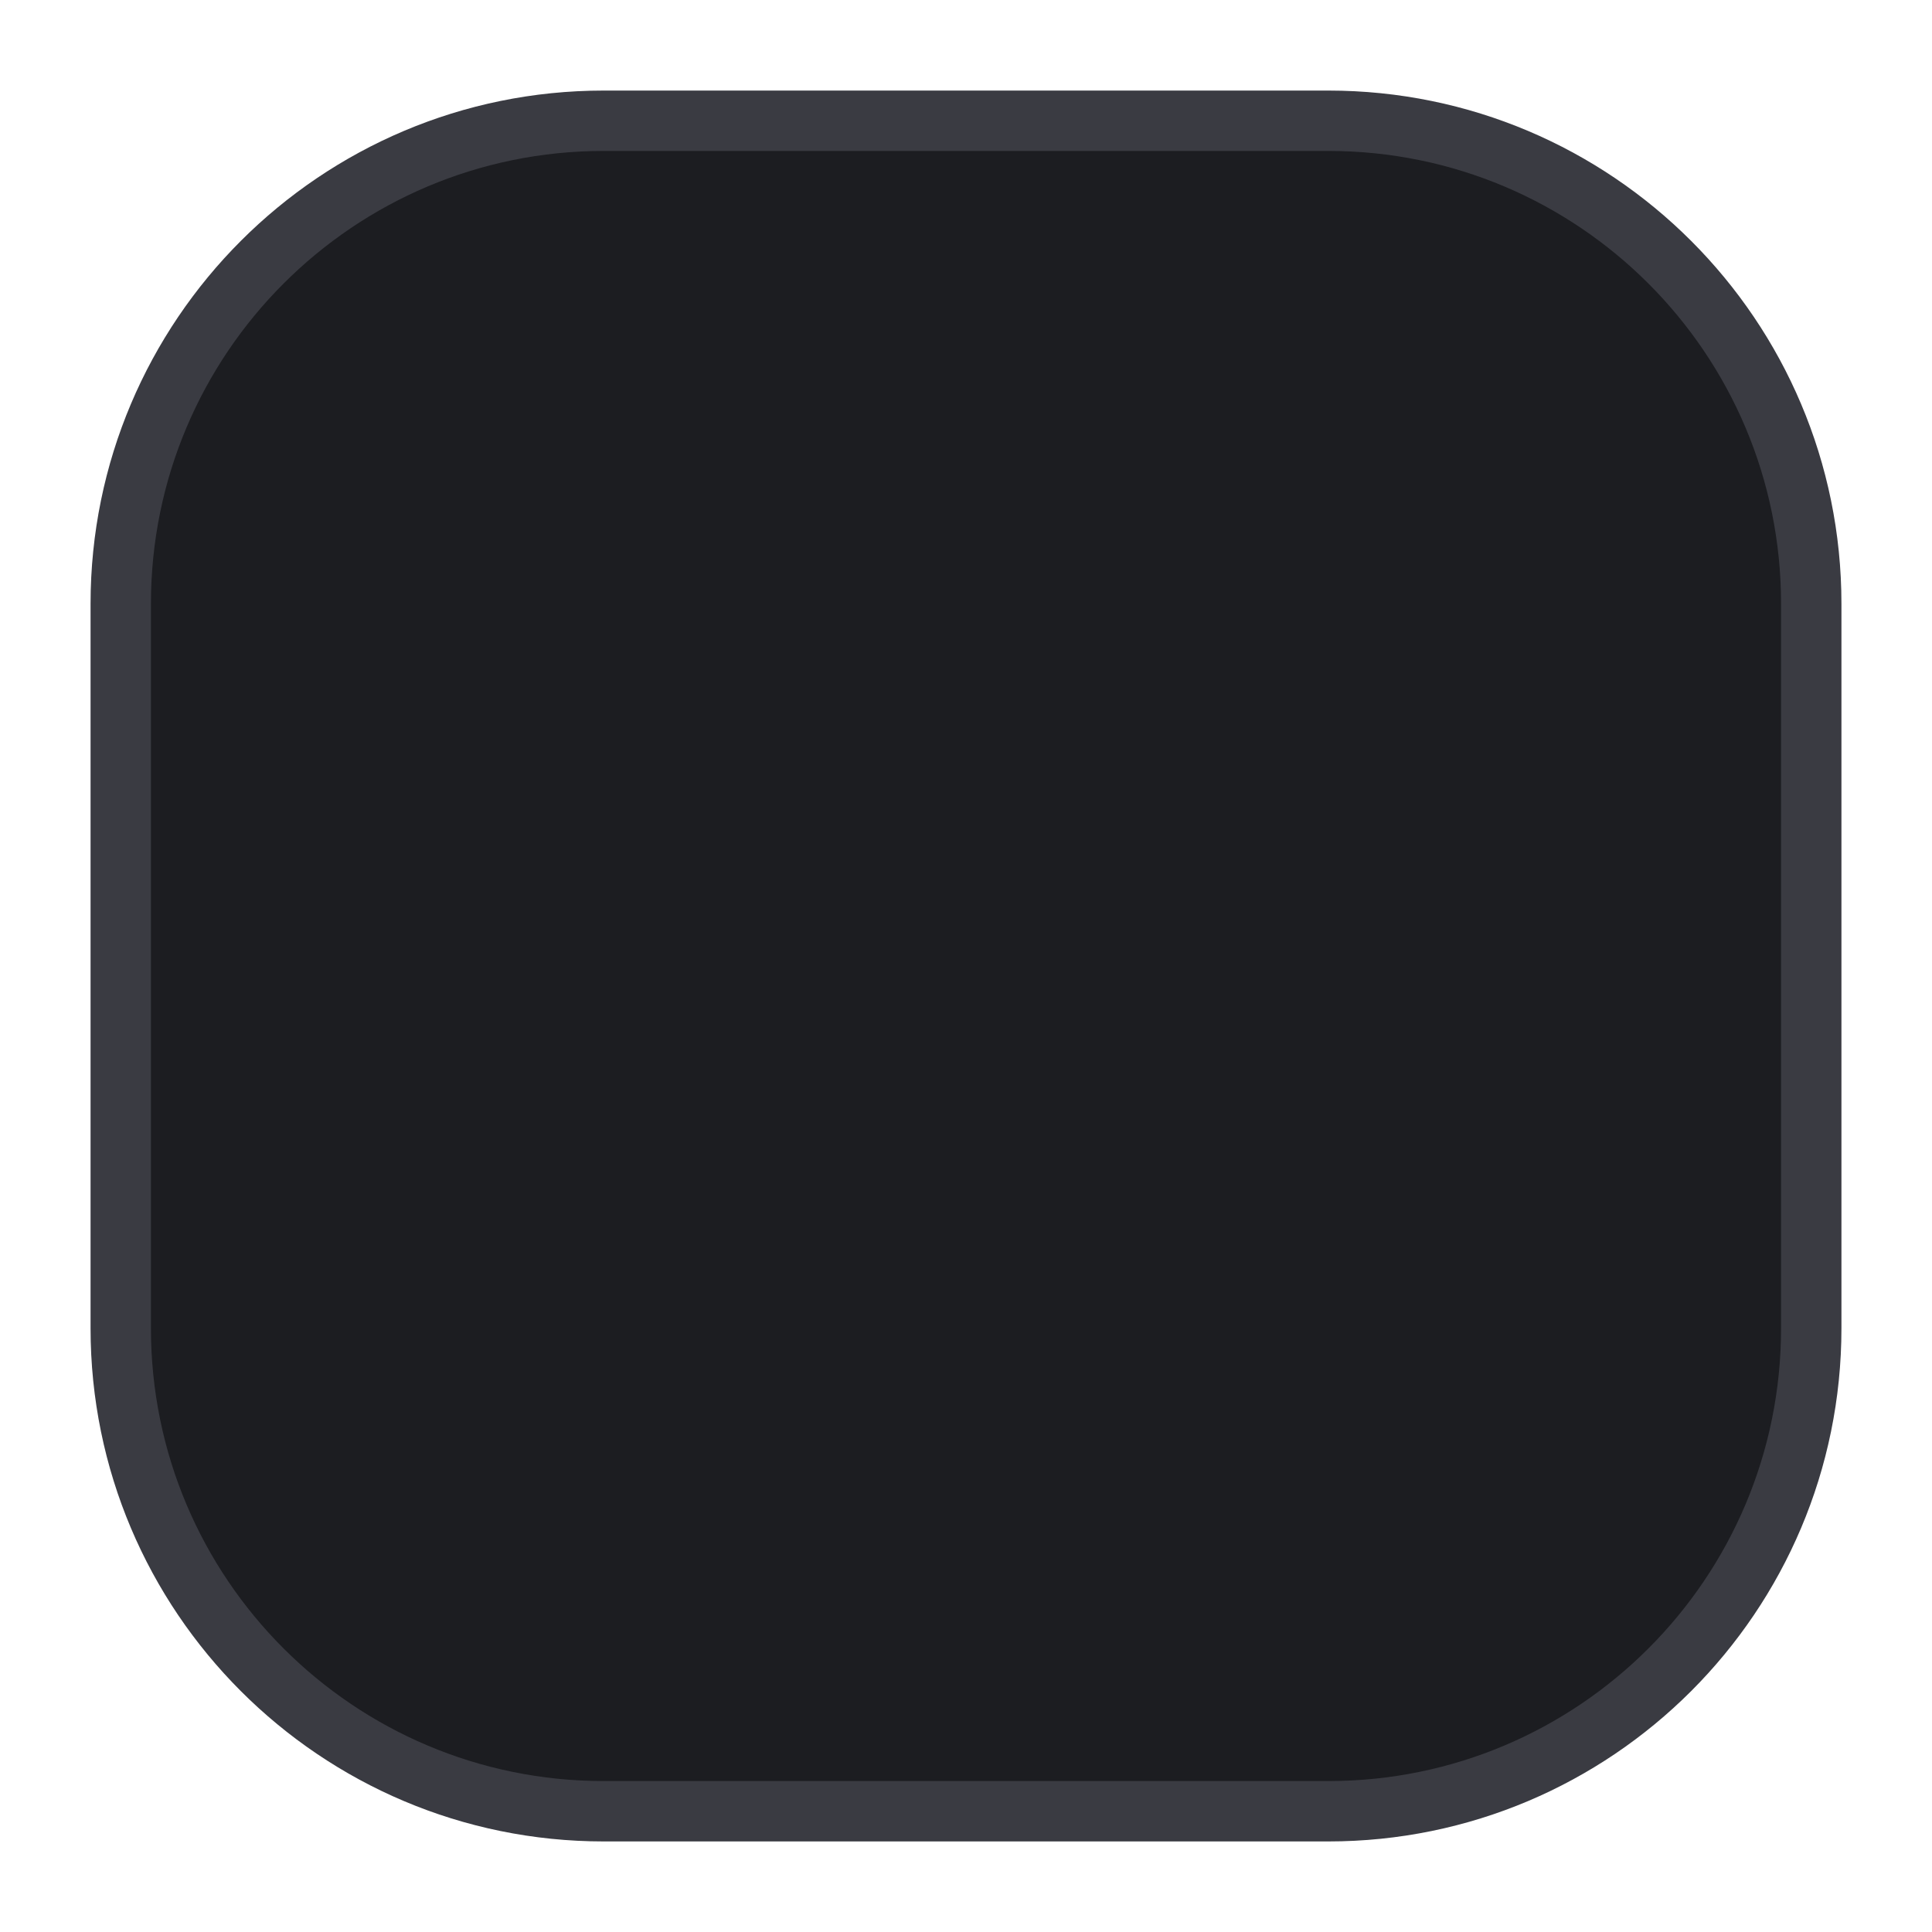
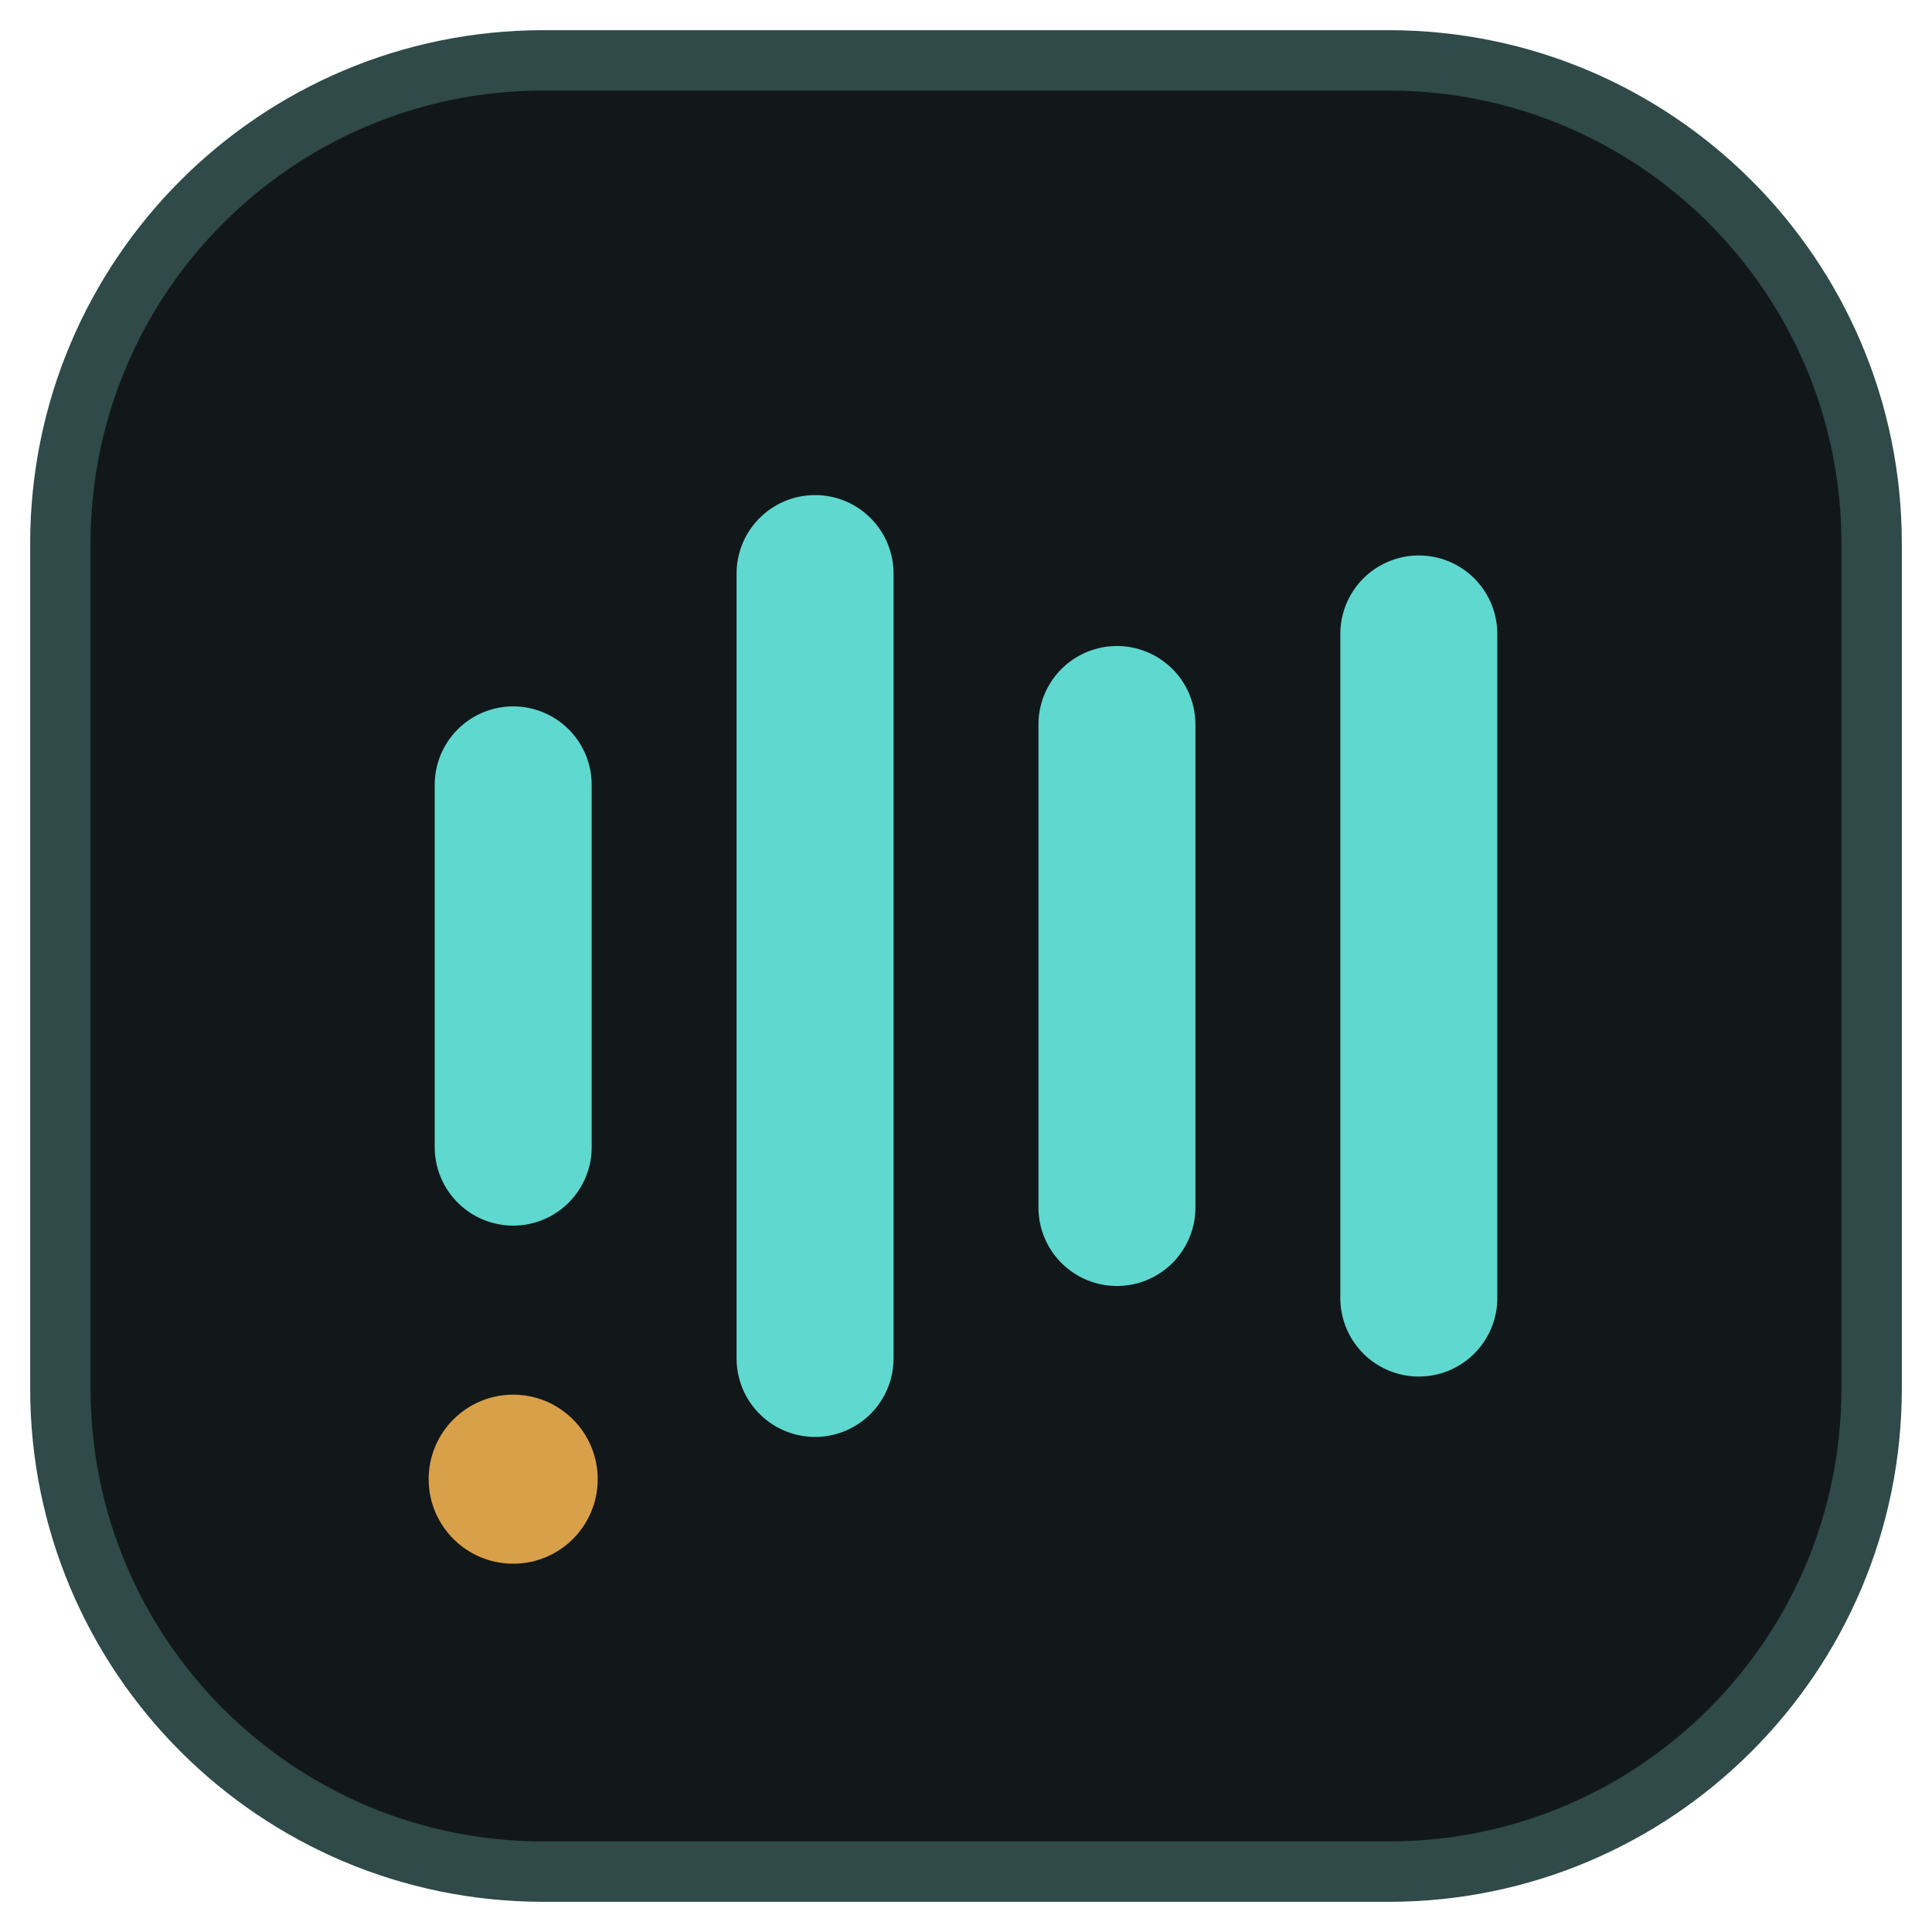
<svg xmlns="http://www.w3.org/2000/svg" viewBox="0 0 32 32">
-   <defs>
-     <linearGradient id="g" x1="0" y1="0" x2="1" y2="1">
-       <stop offset="0" stop-color="#6fe0d8" />
-       <stop offset="1" stop-color="#2f8f89" />
-     </linearGradient>
-   </defs>
-   <rect x="2" y="2" width="28" height="28" rx="8" fill="#1c1d21" stroke="#3a3b42" />
-   <g stroke="url(#g)" stroke-width="2.2" stroke-linecap="round">
-     <line x1="9" y1="13" x2="9" y2="20" />
-     <line x1="13.5" y1="10" x2="13.5" y2="23" />
-     <line x1="18" y1="12.5" x2="18" y2="20.5" />
-     <line x1="22.5" y1="9" x2="22.5" y2="23" />
+   <rect x="1" y="1" width="30" height="30" rx="8" fill="#12181a" />
+   <rect x="1" y="1" width="30" height="30" rx="8" fill="none" stroke="#2f4a48" stroke-width="1" />
+   <g stroke="#5fd8cf" stroke-width="2.6" stroke-linecap="round">
+     <line x1="8.5" y1="13" x2="8.5" y2="19" />
+     <line x1="13.5" y1="9.5" x2="13.5" y2="22.5" />
+     <line x1="18.5" y1="12" x2="18.5" y2="20" />
+     <line x1="23.5" y1="10.5" x2="23.5" y2="21.5" />
  </g>
+   <circle cx="8.5" cy="24.5" r="1.4" fill="#d9a04a" />
</svg>
